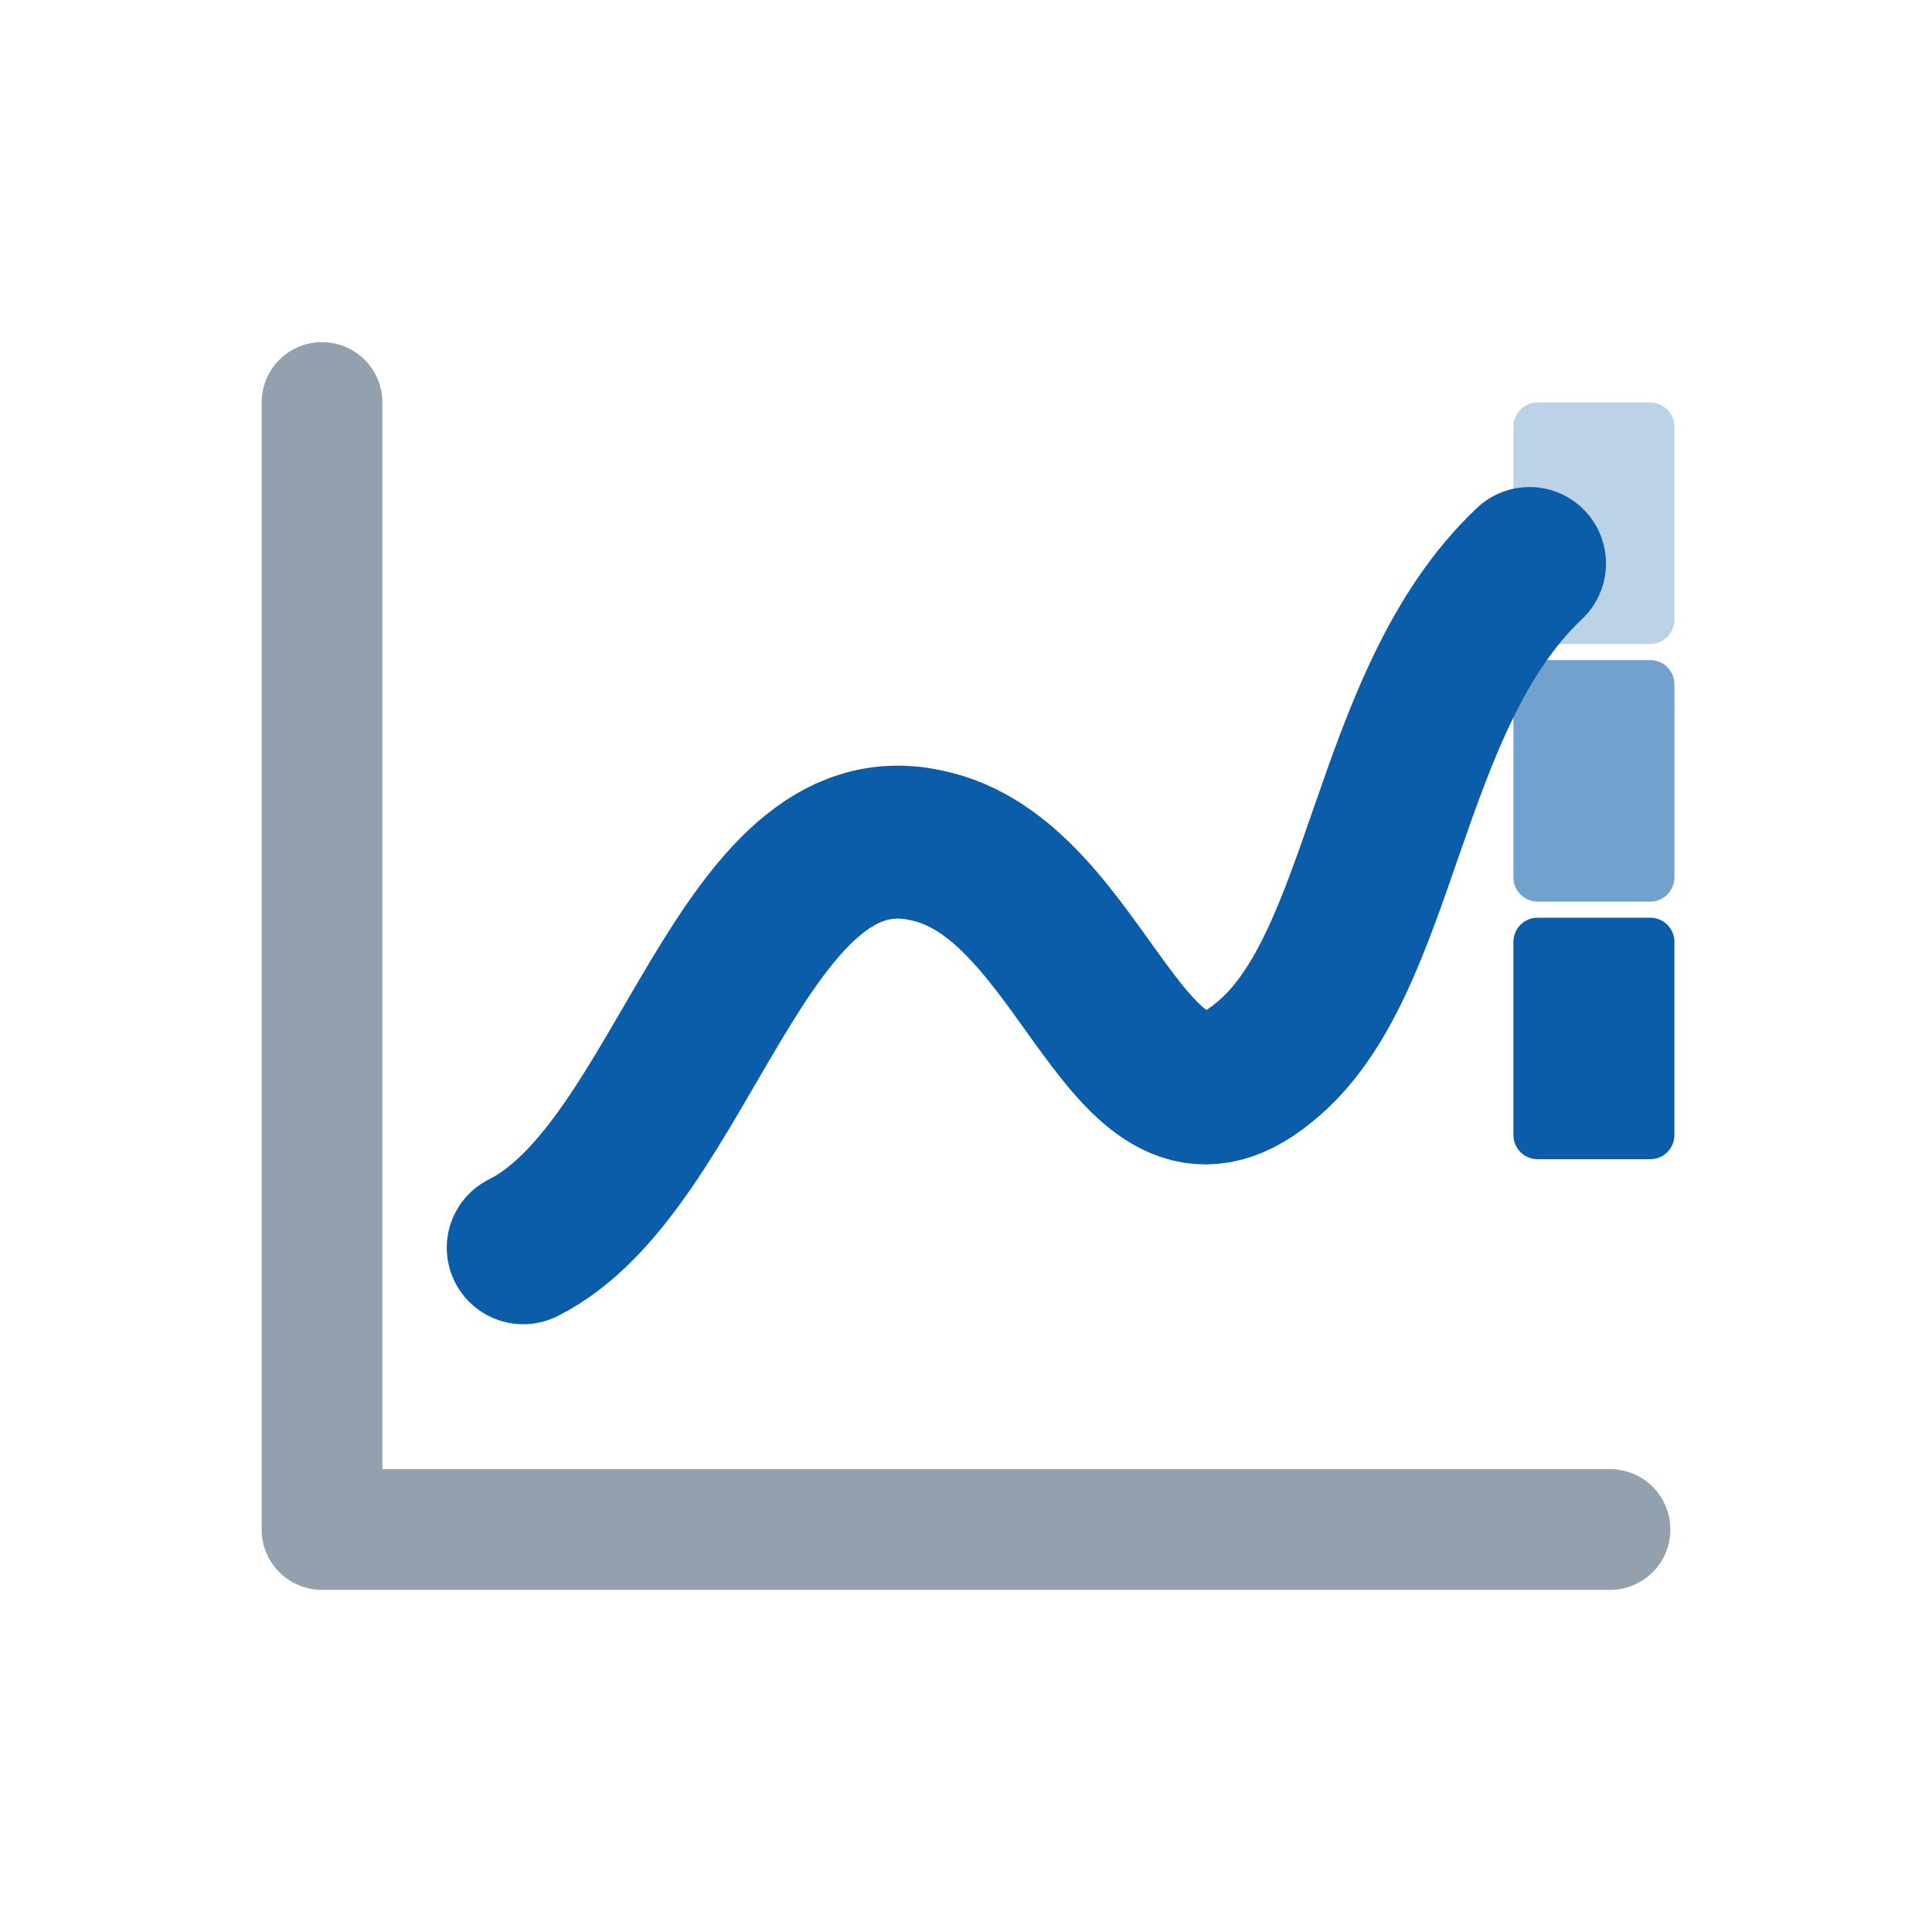
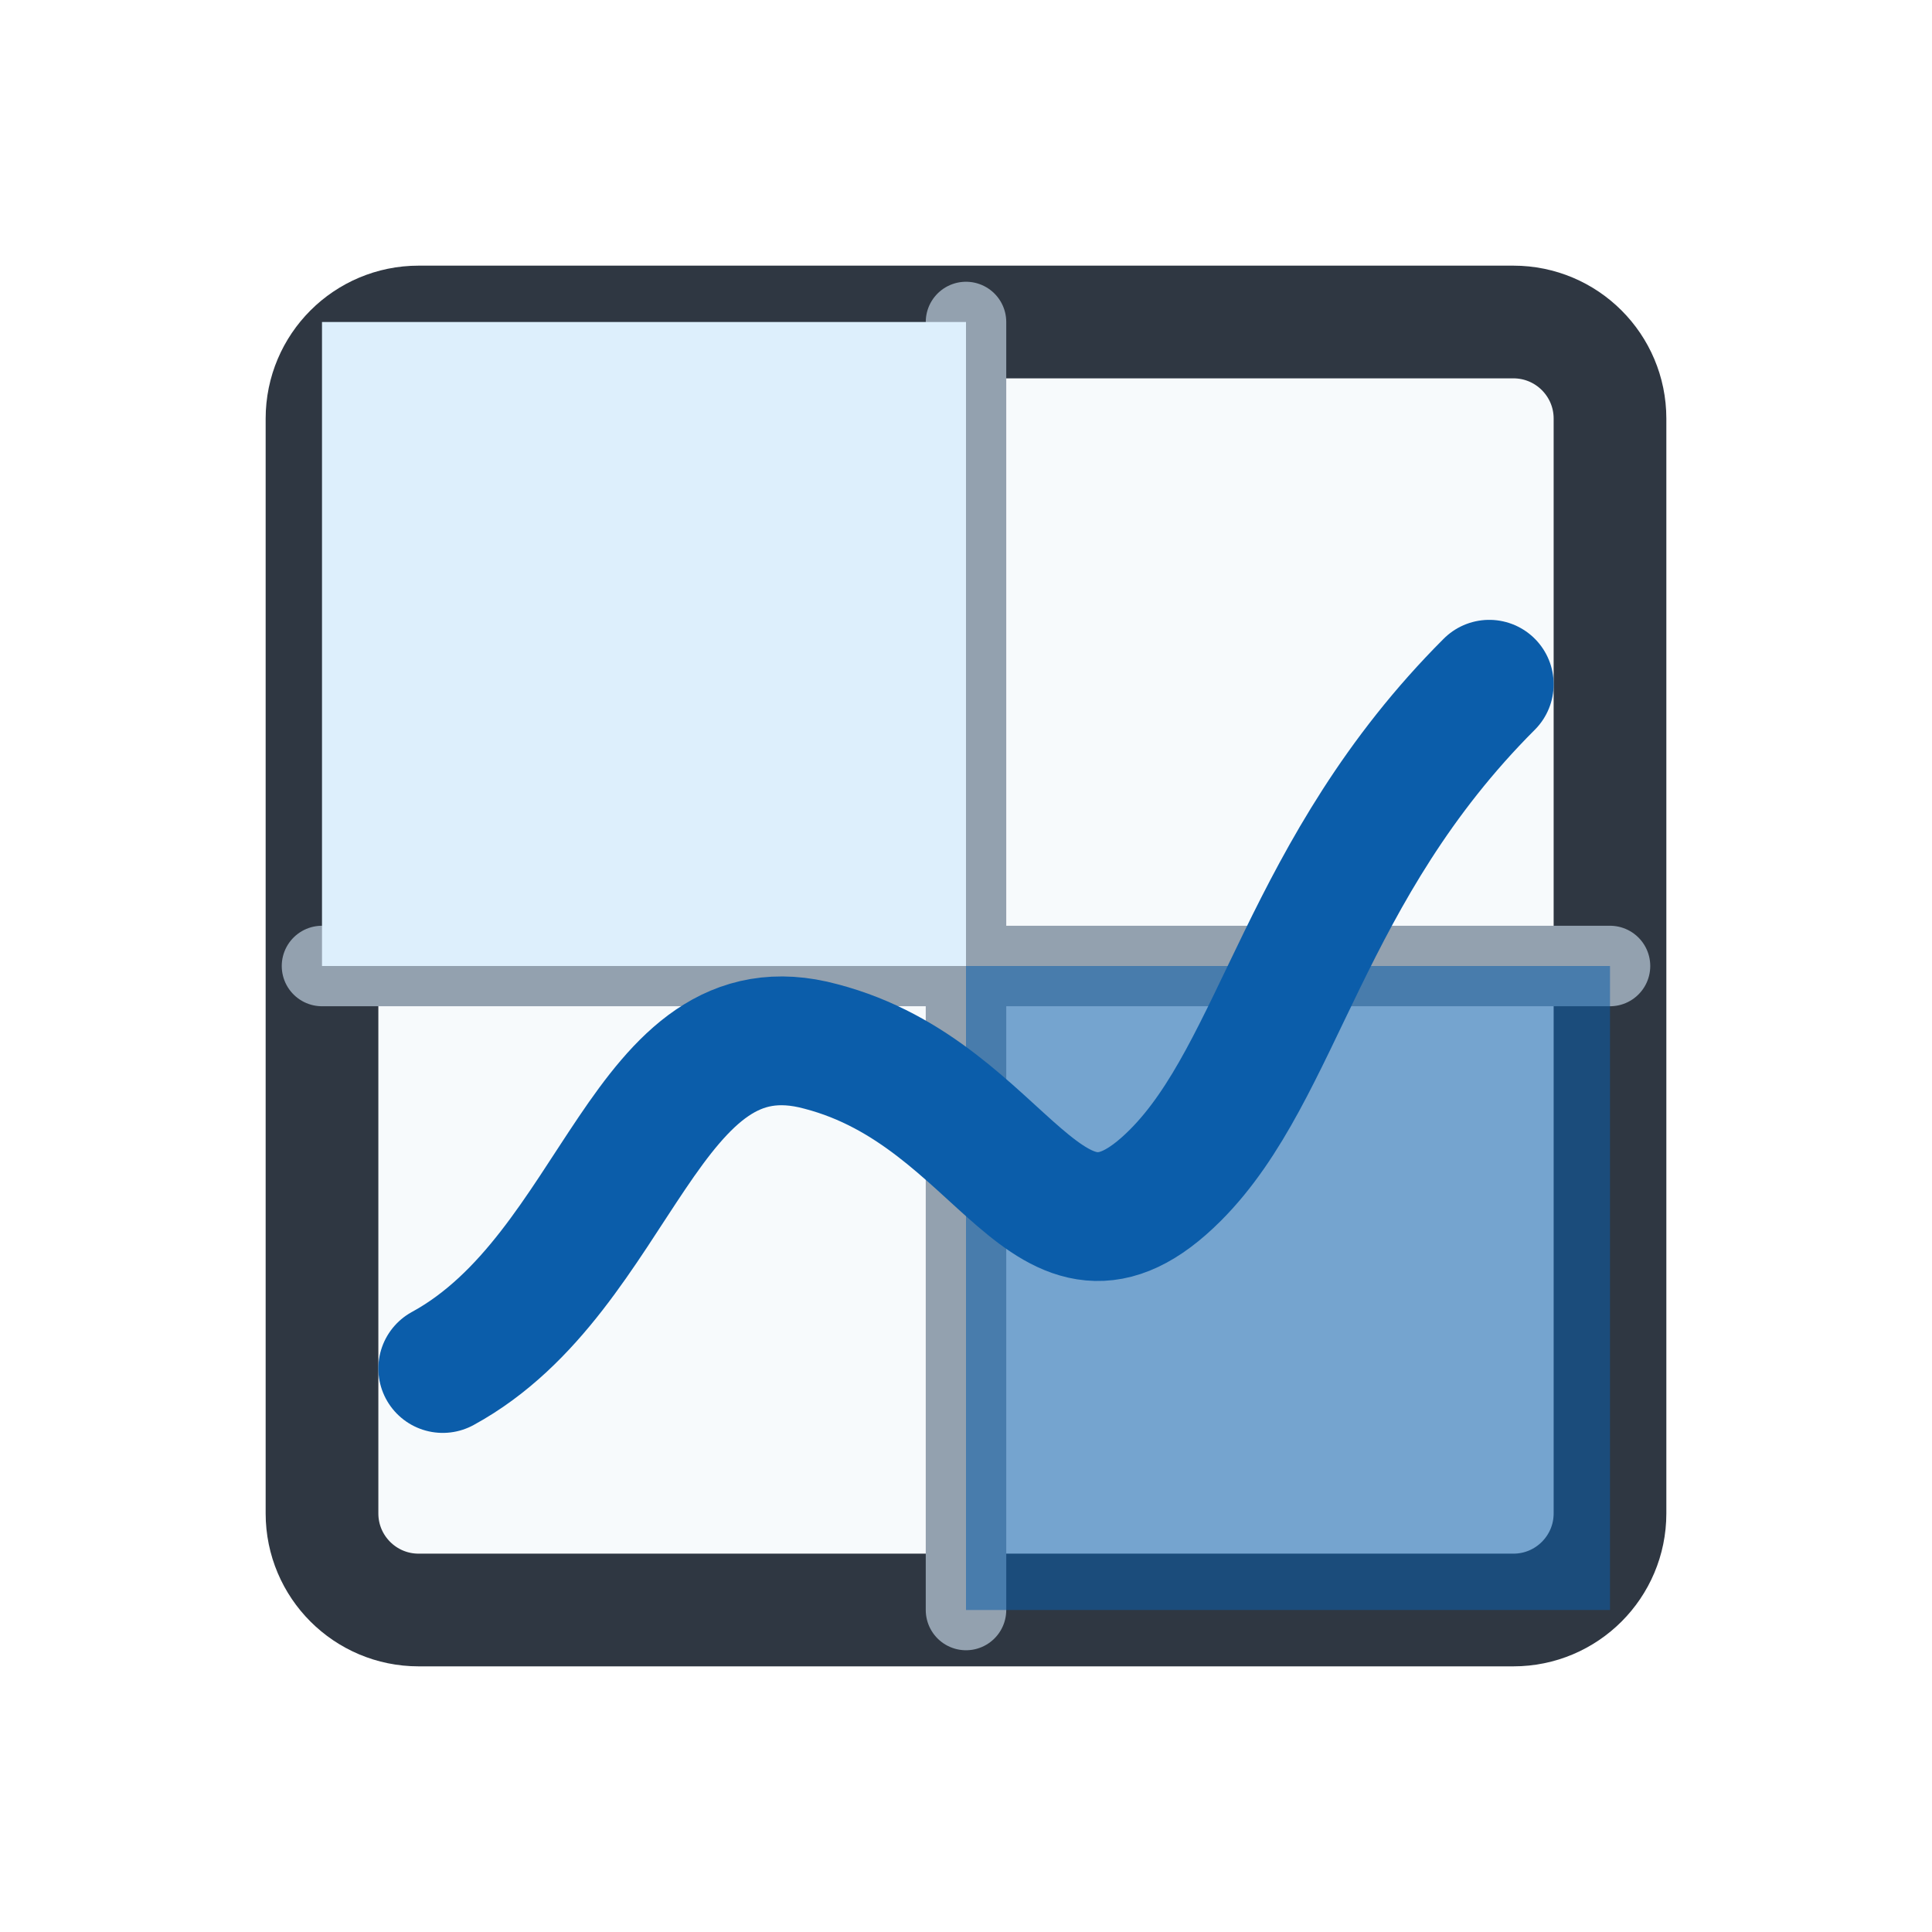
<svg xmlns="http://www.w3.org/2000/svg" width="24" height="24" viewBox="0 0 24 24" fill="none" stroke-linecap="round" stroke-linejoin="round">
-   <path d="M4 19V5M4 19h16" stroke="#93A1AF" stroke-width="1.5" />
-   <path d="M6.5 15.5c2-1 2.7-5.5 5-5 2 .4 2.5 4.1 4.2 2.7 1.5-1.2 1.5-4.5 3.3-6.2" stroke="#0B5DAA" stroke-width="1.9" />
-   <rect x="18.8" y="5" width="2" height="3" rx=".3" fill="#0B5DAA" fill-opacity=".28" stroke="none" />
-   <rect x="18.8" y="8.2" width="2" height="3" rx=".3" fill="#0B5DAA" fill-opacity=".58" stroke="none" />
-   <rect x="18.8" y="11.4" width="2" height="3" rx=".3" fill="#0B5DAA" stroke="none" />
+   <rect x="4" y="4" width="16" height="16" rx="1.2" fill="#F7FAFC" stroke="#2F3742" stroke-width="1.4" />
+   <path d="M4 12h16M12 4v16" stroke="#93A1AF" stroke-width="1" />
+   <path d="M4 12h8V4H4z" fill="#DDEFFC" stroke="none" />
+   <path d="M12 20h8v-8h-8z" fill="#0B5DAA" fill-opacity=".55" stroke="none" />
+   <path d="M5.5 17c2.2-1.2 2.5-4.6 4.7-4 2.3.6 2.8 3.2 4.4 1.6 1.3-1.3 1.6-3.8 3.9-6.1" stroke="#0B5DAA" stroke-width="1.6" />
</svg>
